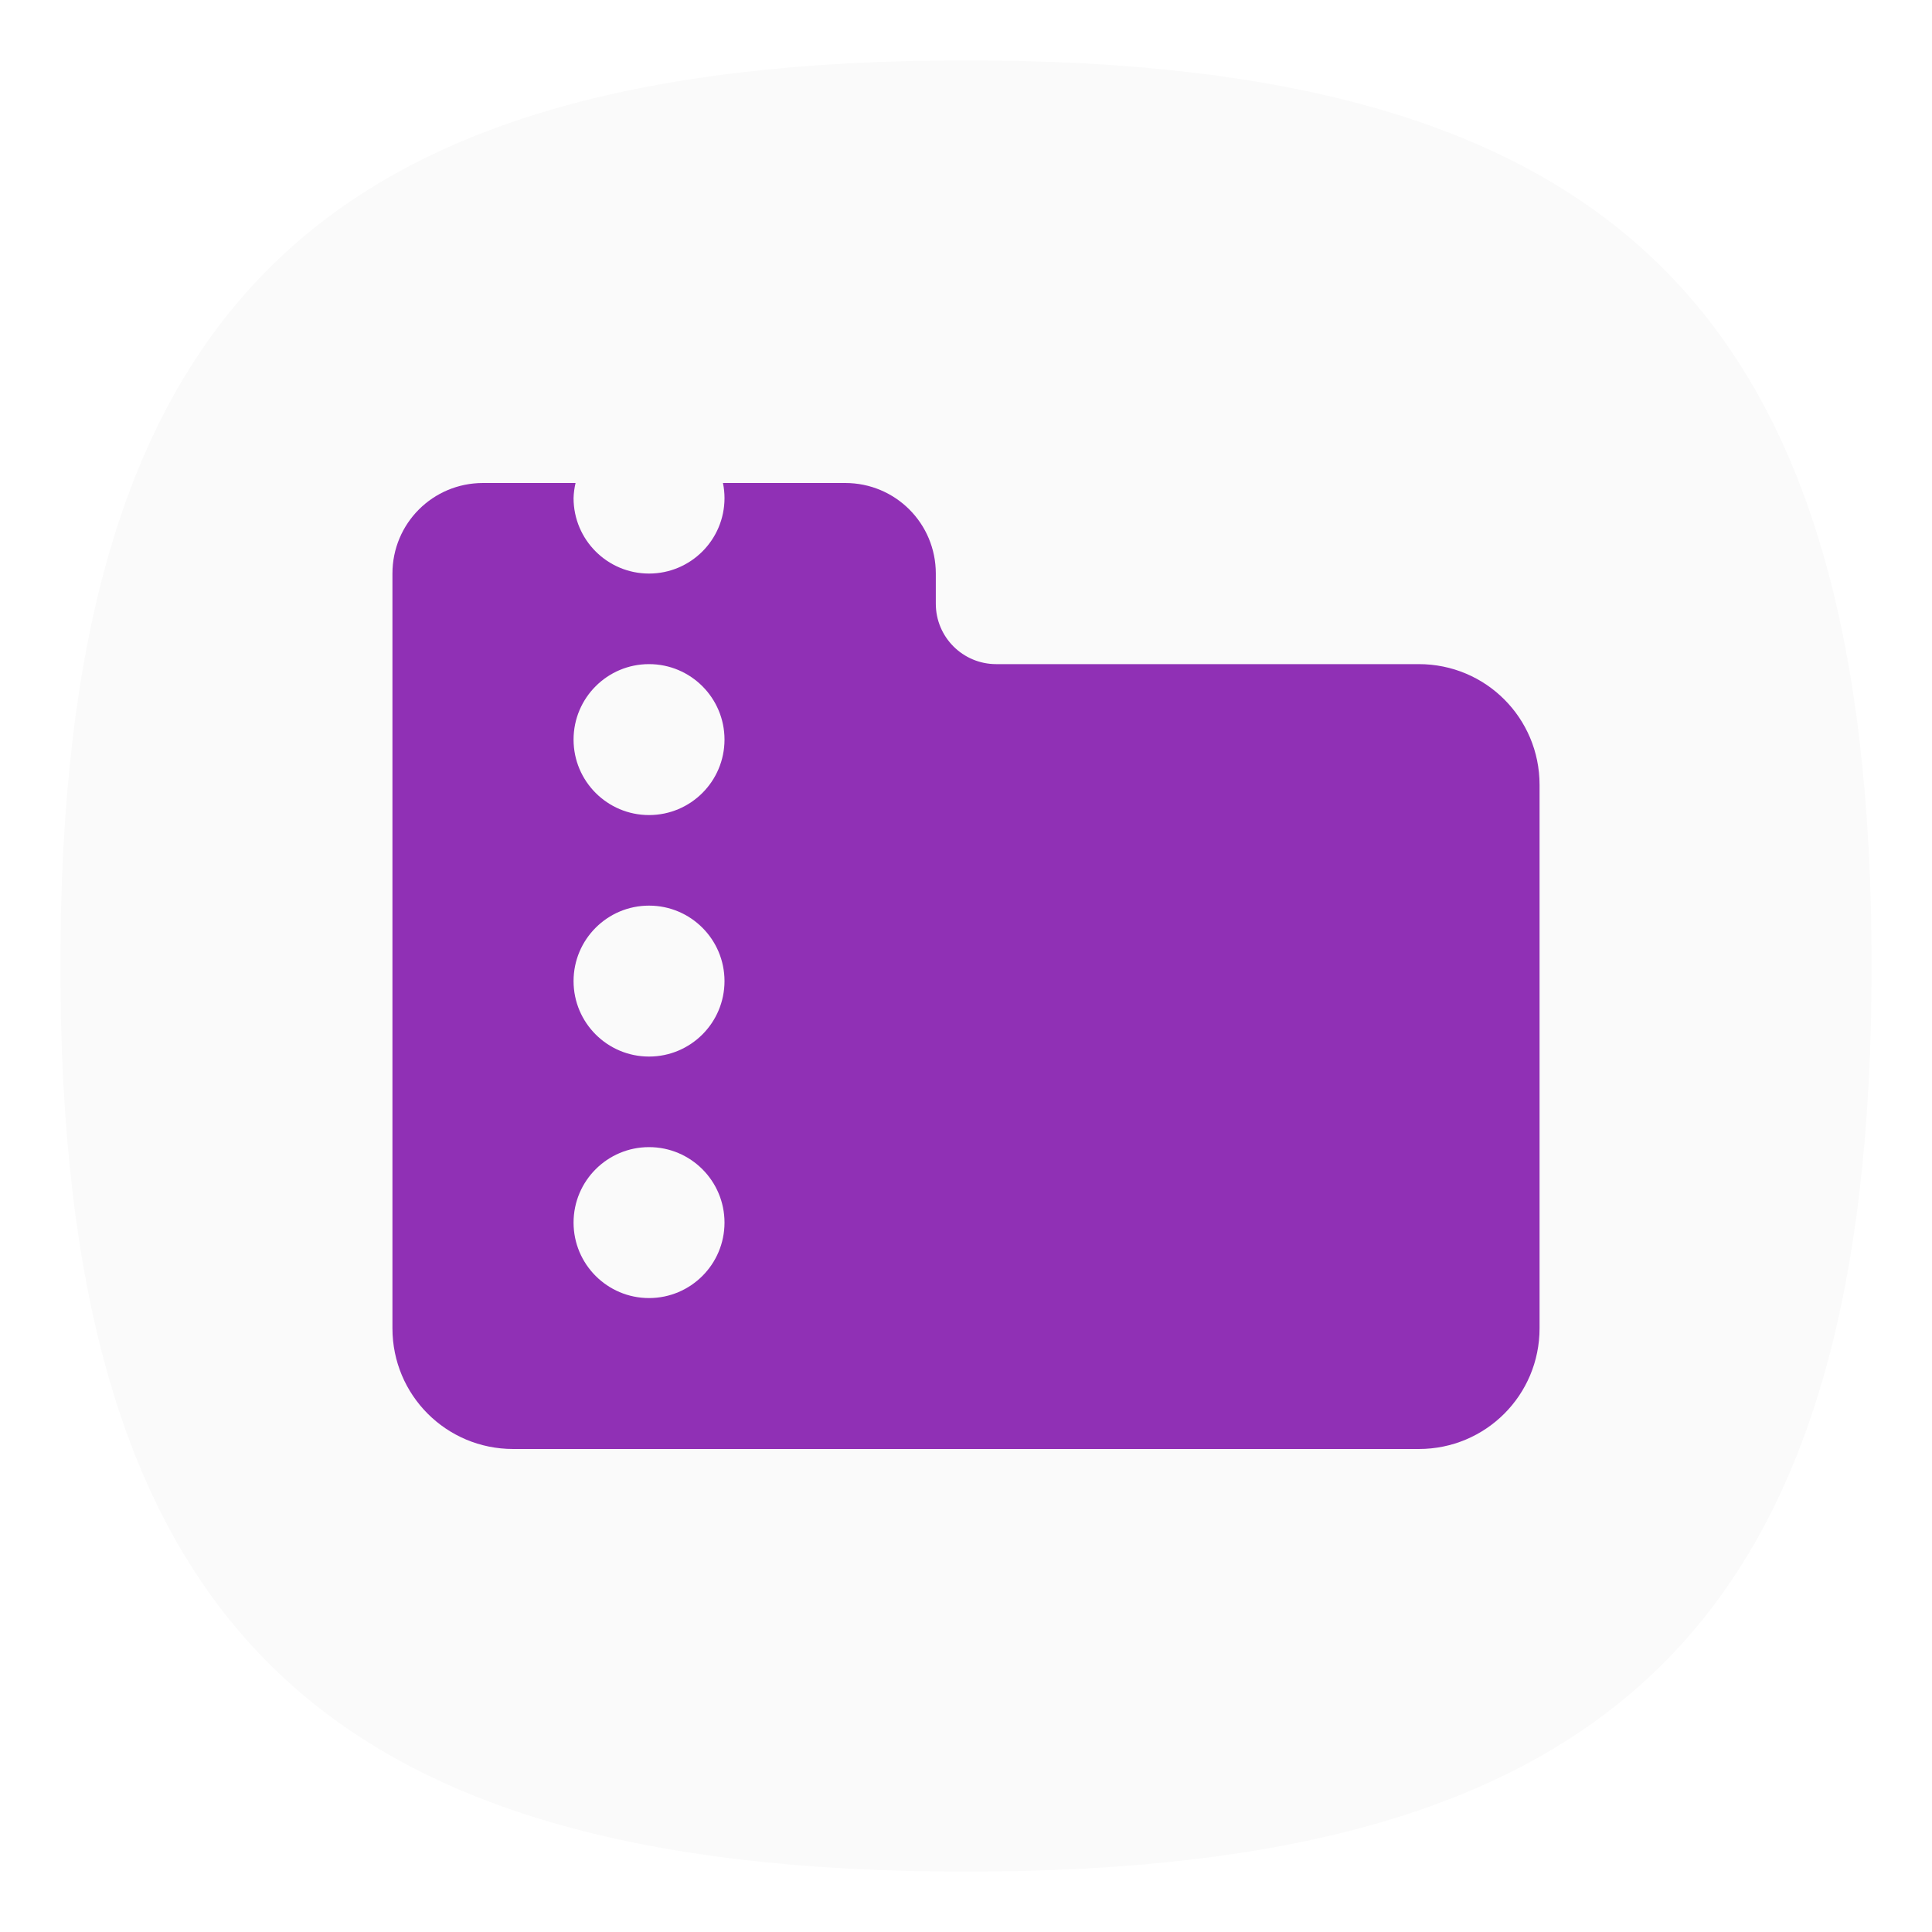
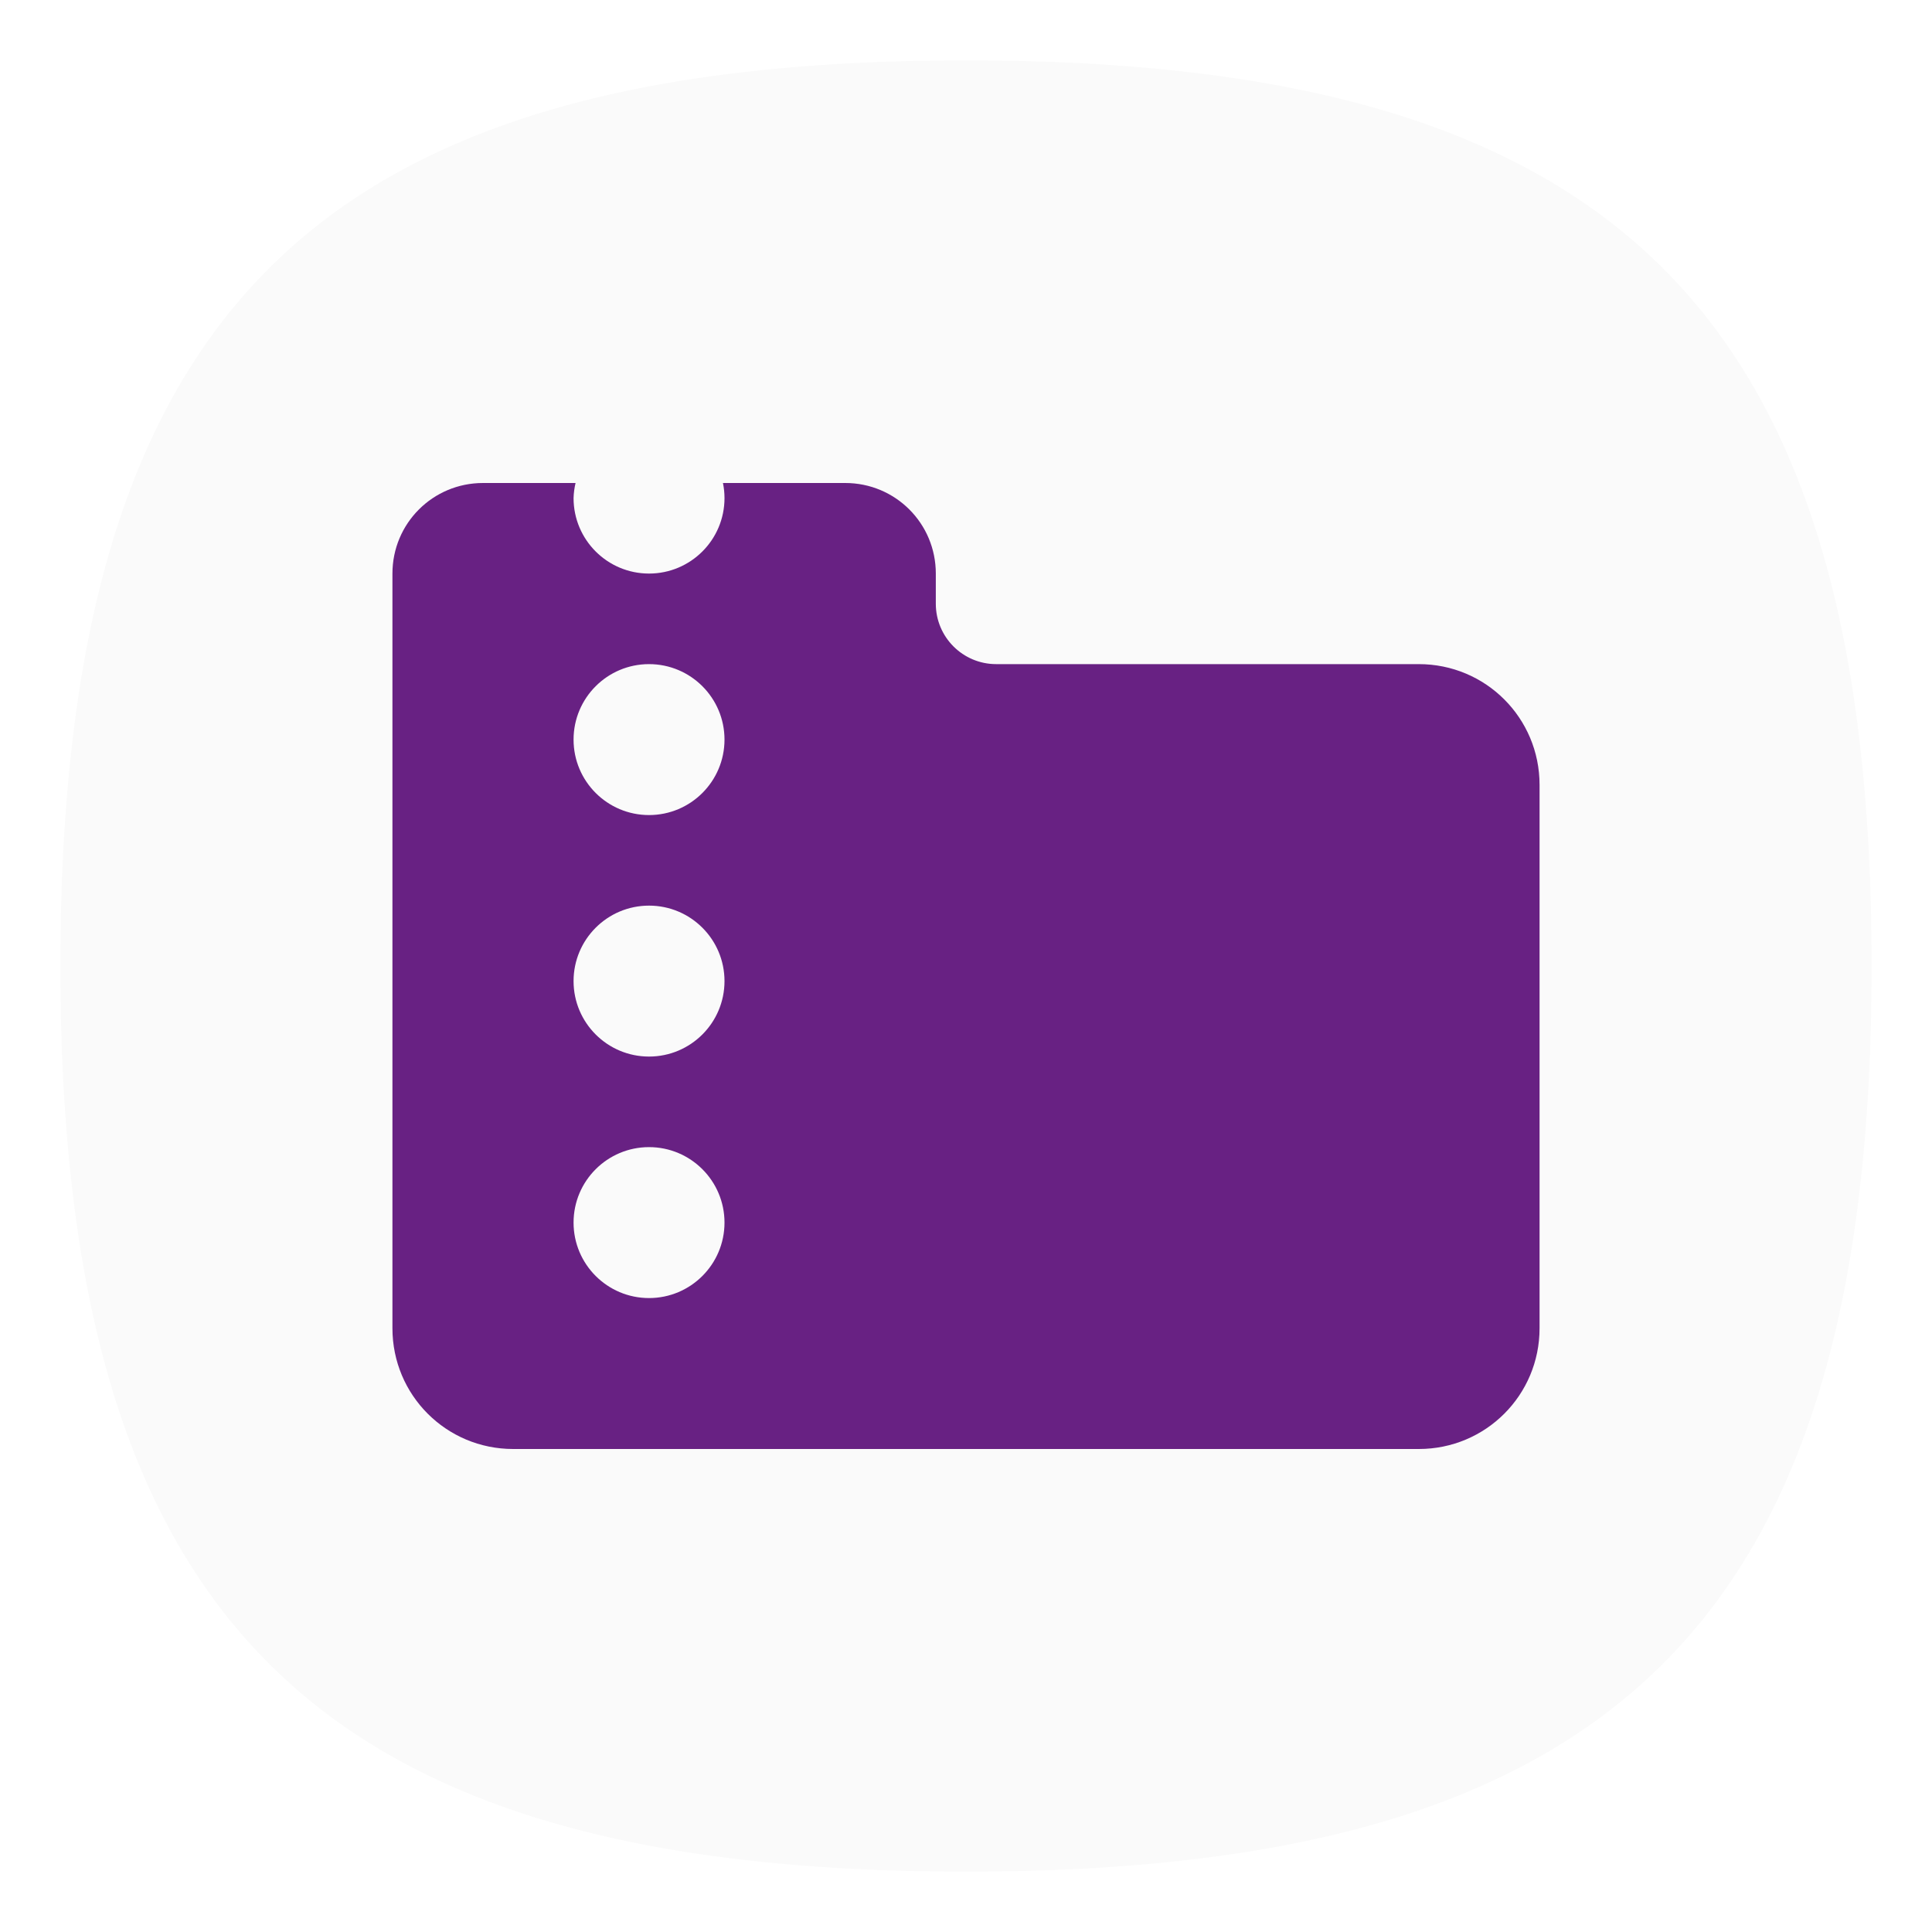
<svg xmlns="http://www.w3.org/2000/svg" viewbox="0 0 200 200" version="1.1" id="svg4" width="64" height="64">
  <defs id="defs8" />
  <path d="M 2,32 C 2,10.4 10.4,2 32,2 53.6,2 62,10.4 62,32 62,53.6 53.6,62 32,62 10.4,62 2,53.6 2,32" id="path2" style="stroke-width:0.3;fill:#fafafa;fill-opacity:1" />
-   <path id="rect1033" style="fill:#9030b5;stroke-width:2;stroke-linecap:round;stroke-linejoin:round;fill-opacity:1" d="M 16 16 C 14.338 16 13 17.338 13 19 L 13 44 C 13 46.216 14.784 48 17 48 L 47 48 C 49.216 48 51 46.216 51 44 L 51 26 C 51 23.784 49.216 22 47 22 L 33 22 A 2 2 0 0 1 31 20 L 31 19 C 31 17.338 29.662 16 28 16 L 23.949 16 A 2.5 2.5 0 0 1 24 16.5 A 2.5 2.5 0 0 1 21.5 19 A 2.5 2.5 0 0 1 19 16.5 A 2.5 2.5 0 0 1 19.066 16 L 16 16 z M 21.5 22 A 2.5 2.5 0 0 1 24 24.5 A 2.5 2.5 0 0 1 21.5 27 A 2.5 2.5 0 0 1 19 24.5 A 2.5 2.5 0 0 1 21.5 22 z M 21.5 30 A 2.5 2.5 0 0 1 24 32.5 A 2.5 2.5 0 0 1 21.5 35 A 2.5 2.5 0 0 1 19 32.5 A 2.5 2.5 0 0 1 21.5 30 z M 21.5 38 A 2.5 2.5 0 0 1 24 40.5 A 2.5 2.5 0 0 1 21.5 43 A 2.5 2.5 0 0 1 19 40.5 A 2.5 2.5 0 0 1 21.5 38 z " />
+   <path id="rect1033" style="fill:#682183;stroke-width:2;stroke-linecap:round;stroke-linejoin:round;fill-opacity:1" d="M 16 16 C 14.338 16 13 17.338 13 19 L 13 44 C 13 46.216 14.784 48 17 48 L 47 48 C 49.216 48 51 46.216 51 44 L 51 26 C 51 23.784 49.216 22 47 22 L 33 22 A 2 2 0 0 1 31 20 L 31 19 C 31 17.338 29.662 16 28 16 L 23.949 16 A 2.5 2.5 0 0 1 24 16.5 A 2.5 2.5 0 0 1 21.5 19 A 2.5 2.5 0 0 1 19 16.5 A 2.5 2.5 0 0 1 19.066 16 L 16 16 z M 21.5 22 A 2.5 2.5 0 0 1 24 24.5 A 2.5 2.5 0 0 1 21.5 27 A 2.5 2.5 0 0 1 19 24.5 A 2.5 2.5 0 0 1 21.5 22 z M 21.5 30 A 2.5 2.5 0 0 1 24 32.5 A 2.5 2.5 0 0 1 21.5 35 A 2.5 2.5 0 0 1 19 32.5 A 2.5 2.5 0 0 1 21.5 30 z M 21.5 38 A 2.5 2.5 0 0 1 24 40.5 A 2.5 2.5 0 0 1 21.5 43 A 2.5 2.5 0 0 1 19 40.5 A 2.5 2.5 0 0 1 21.5 38 z " />
</svg>
